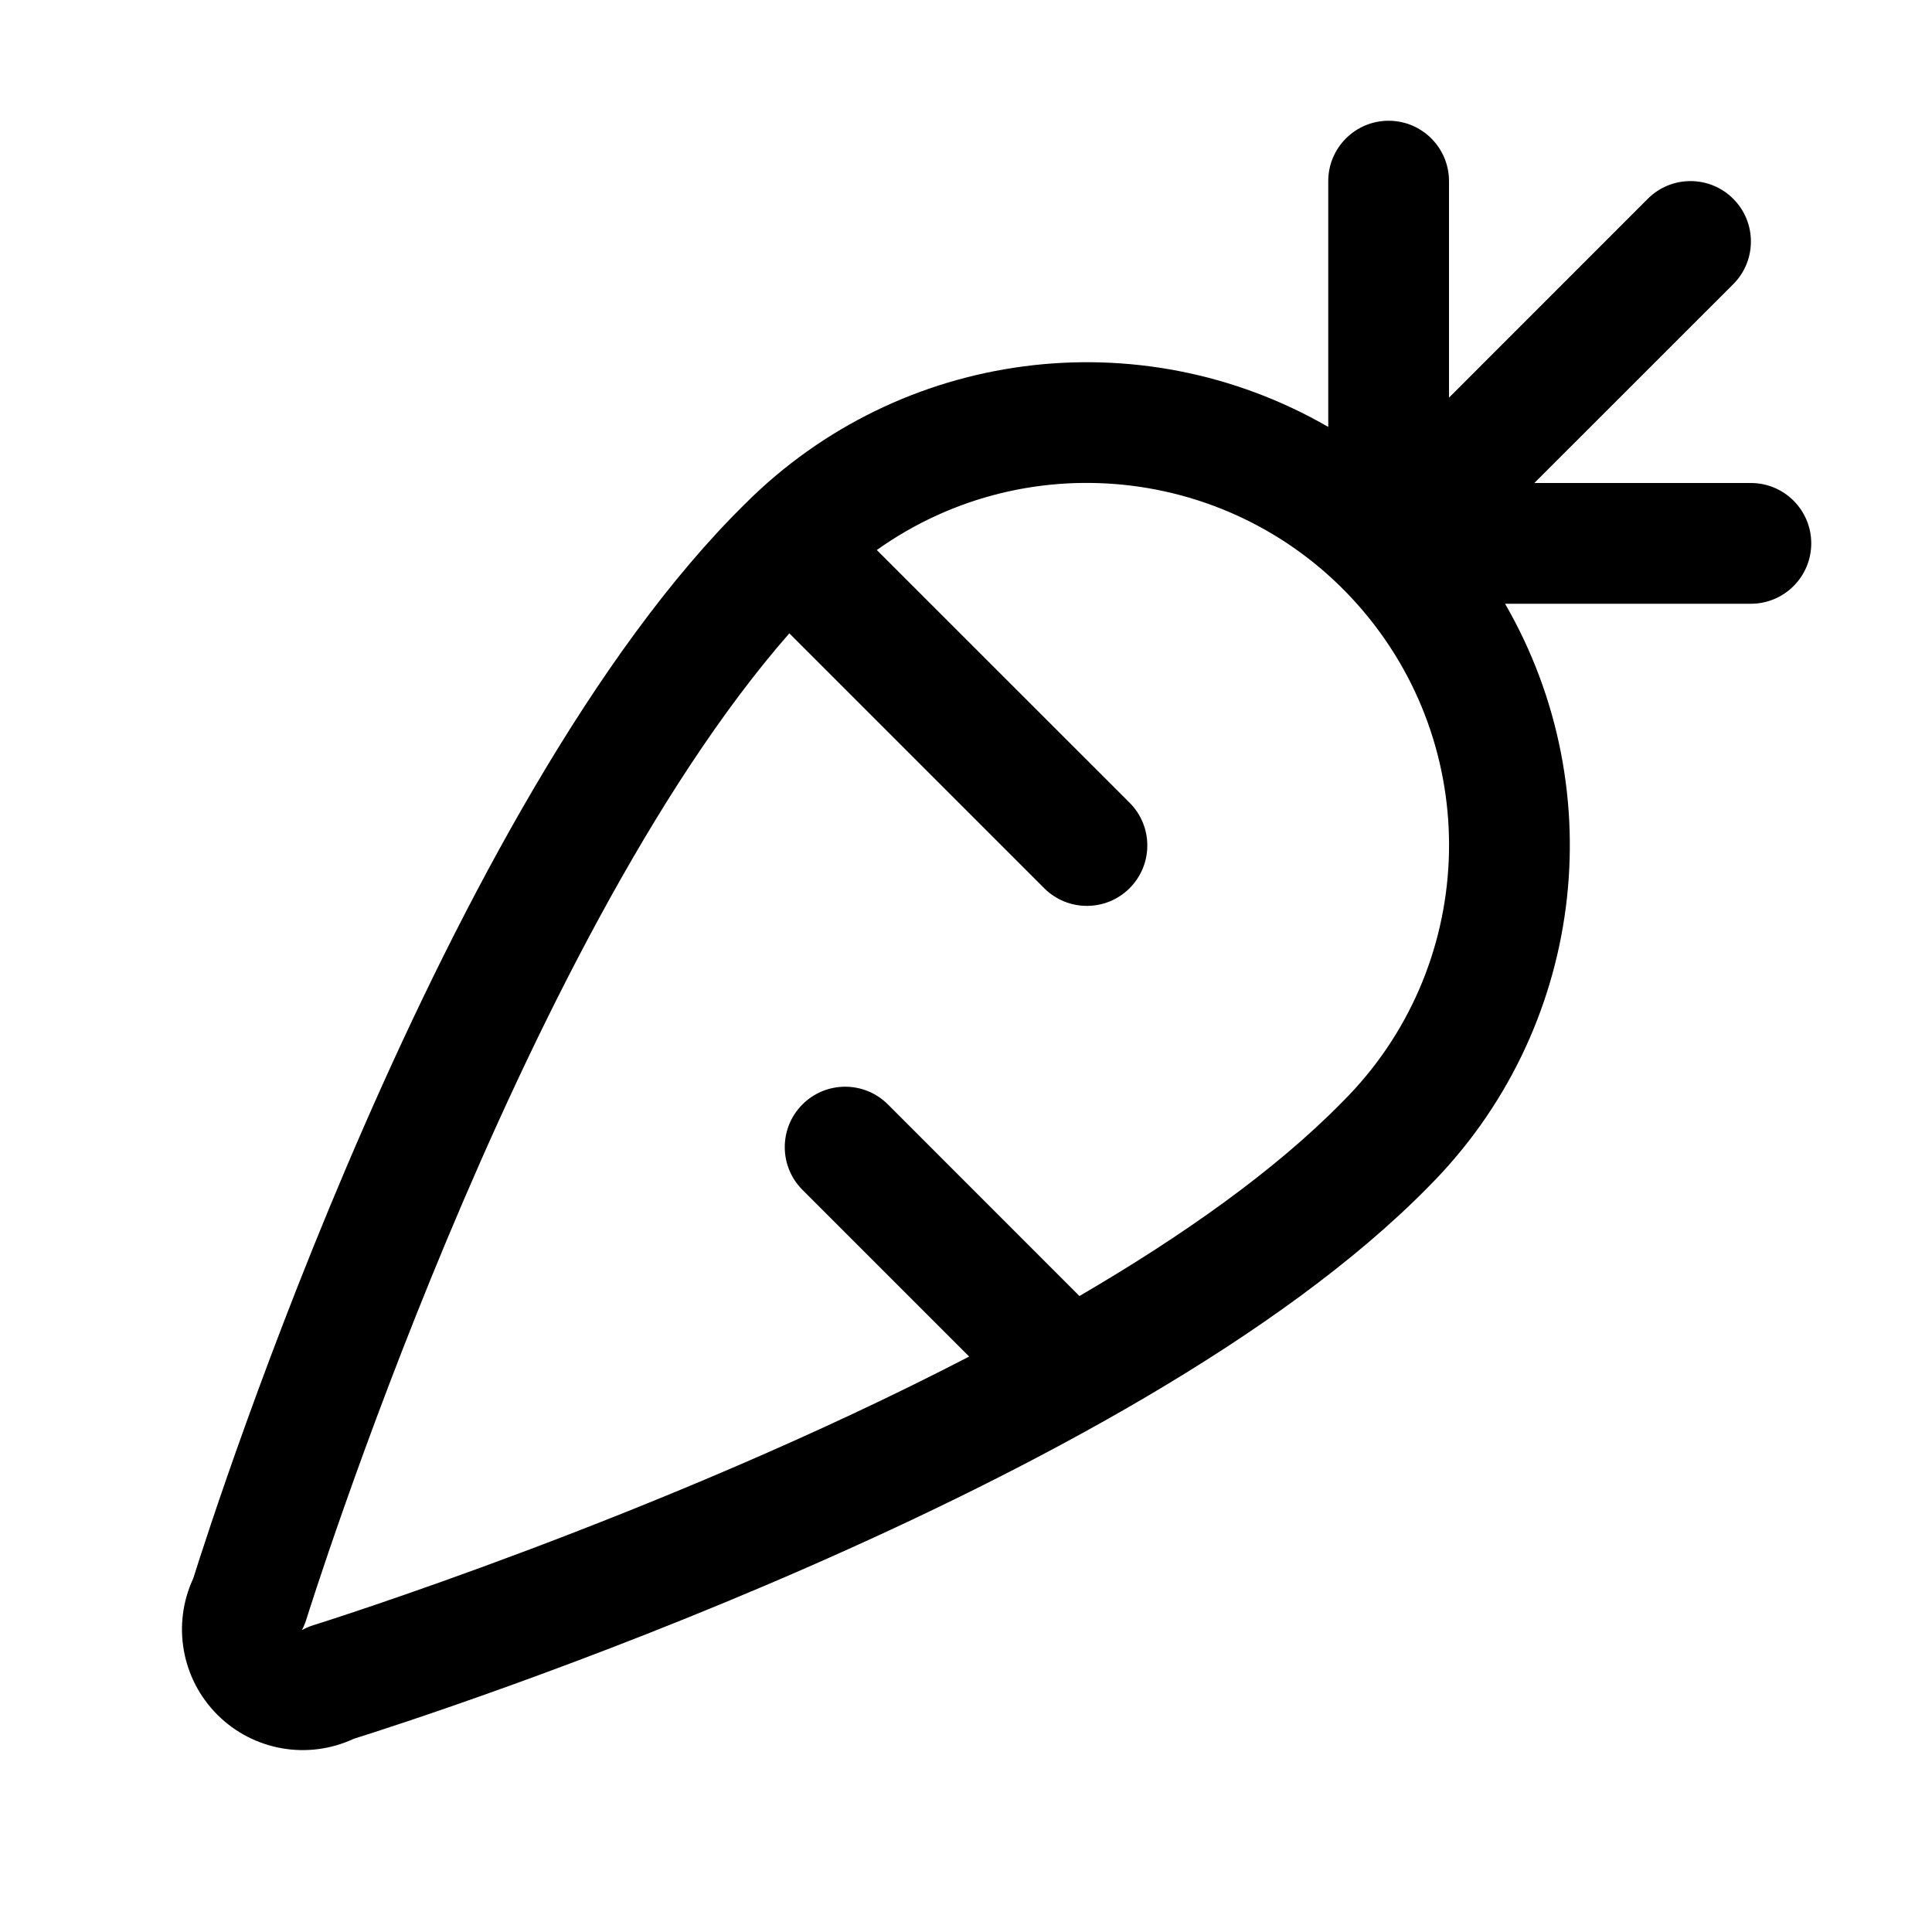
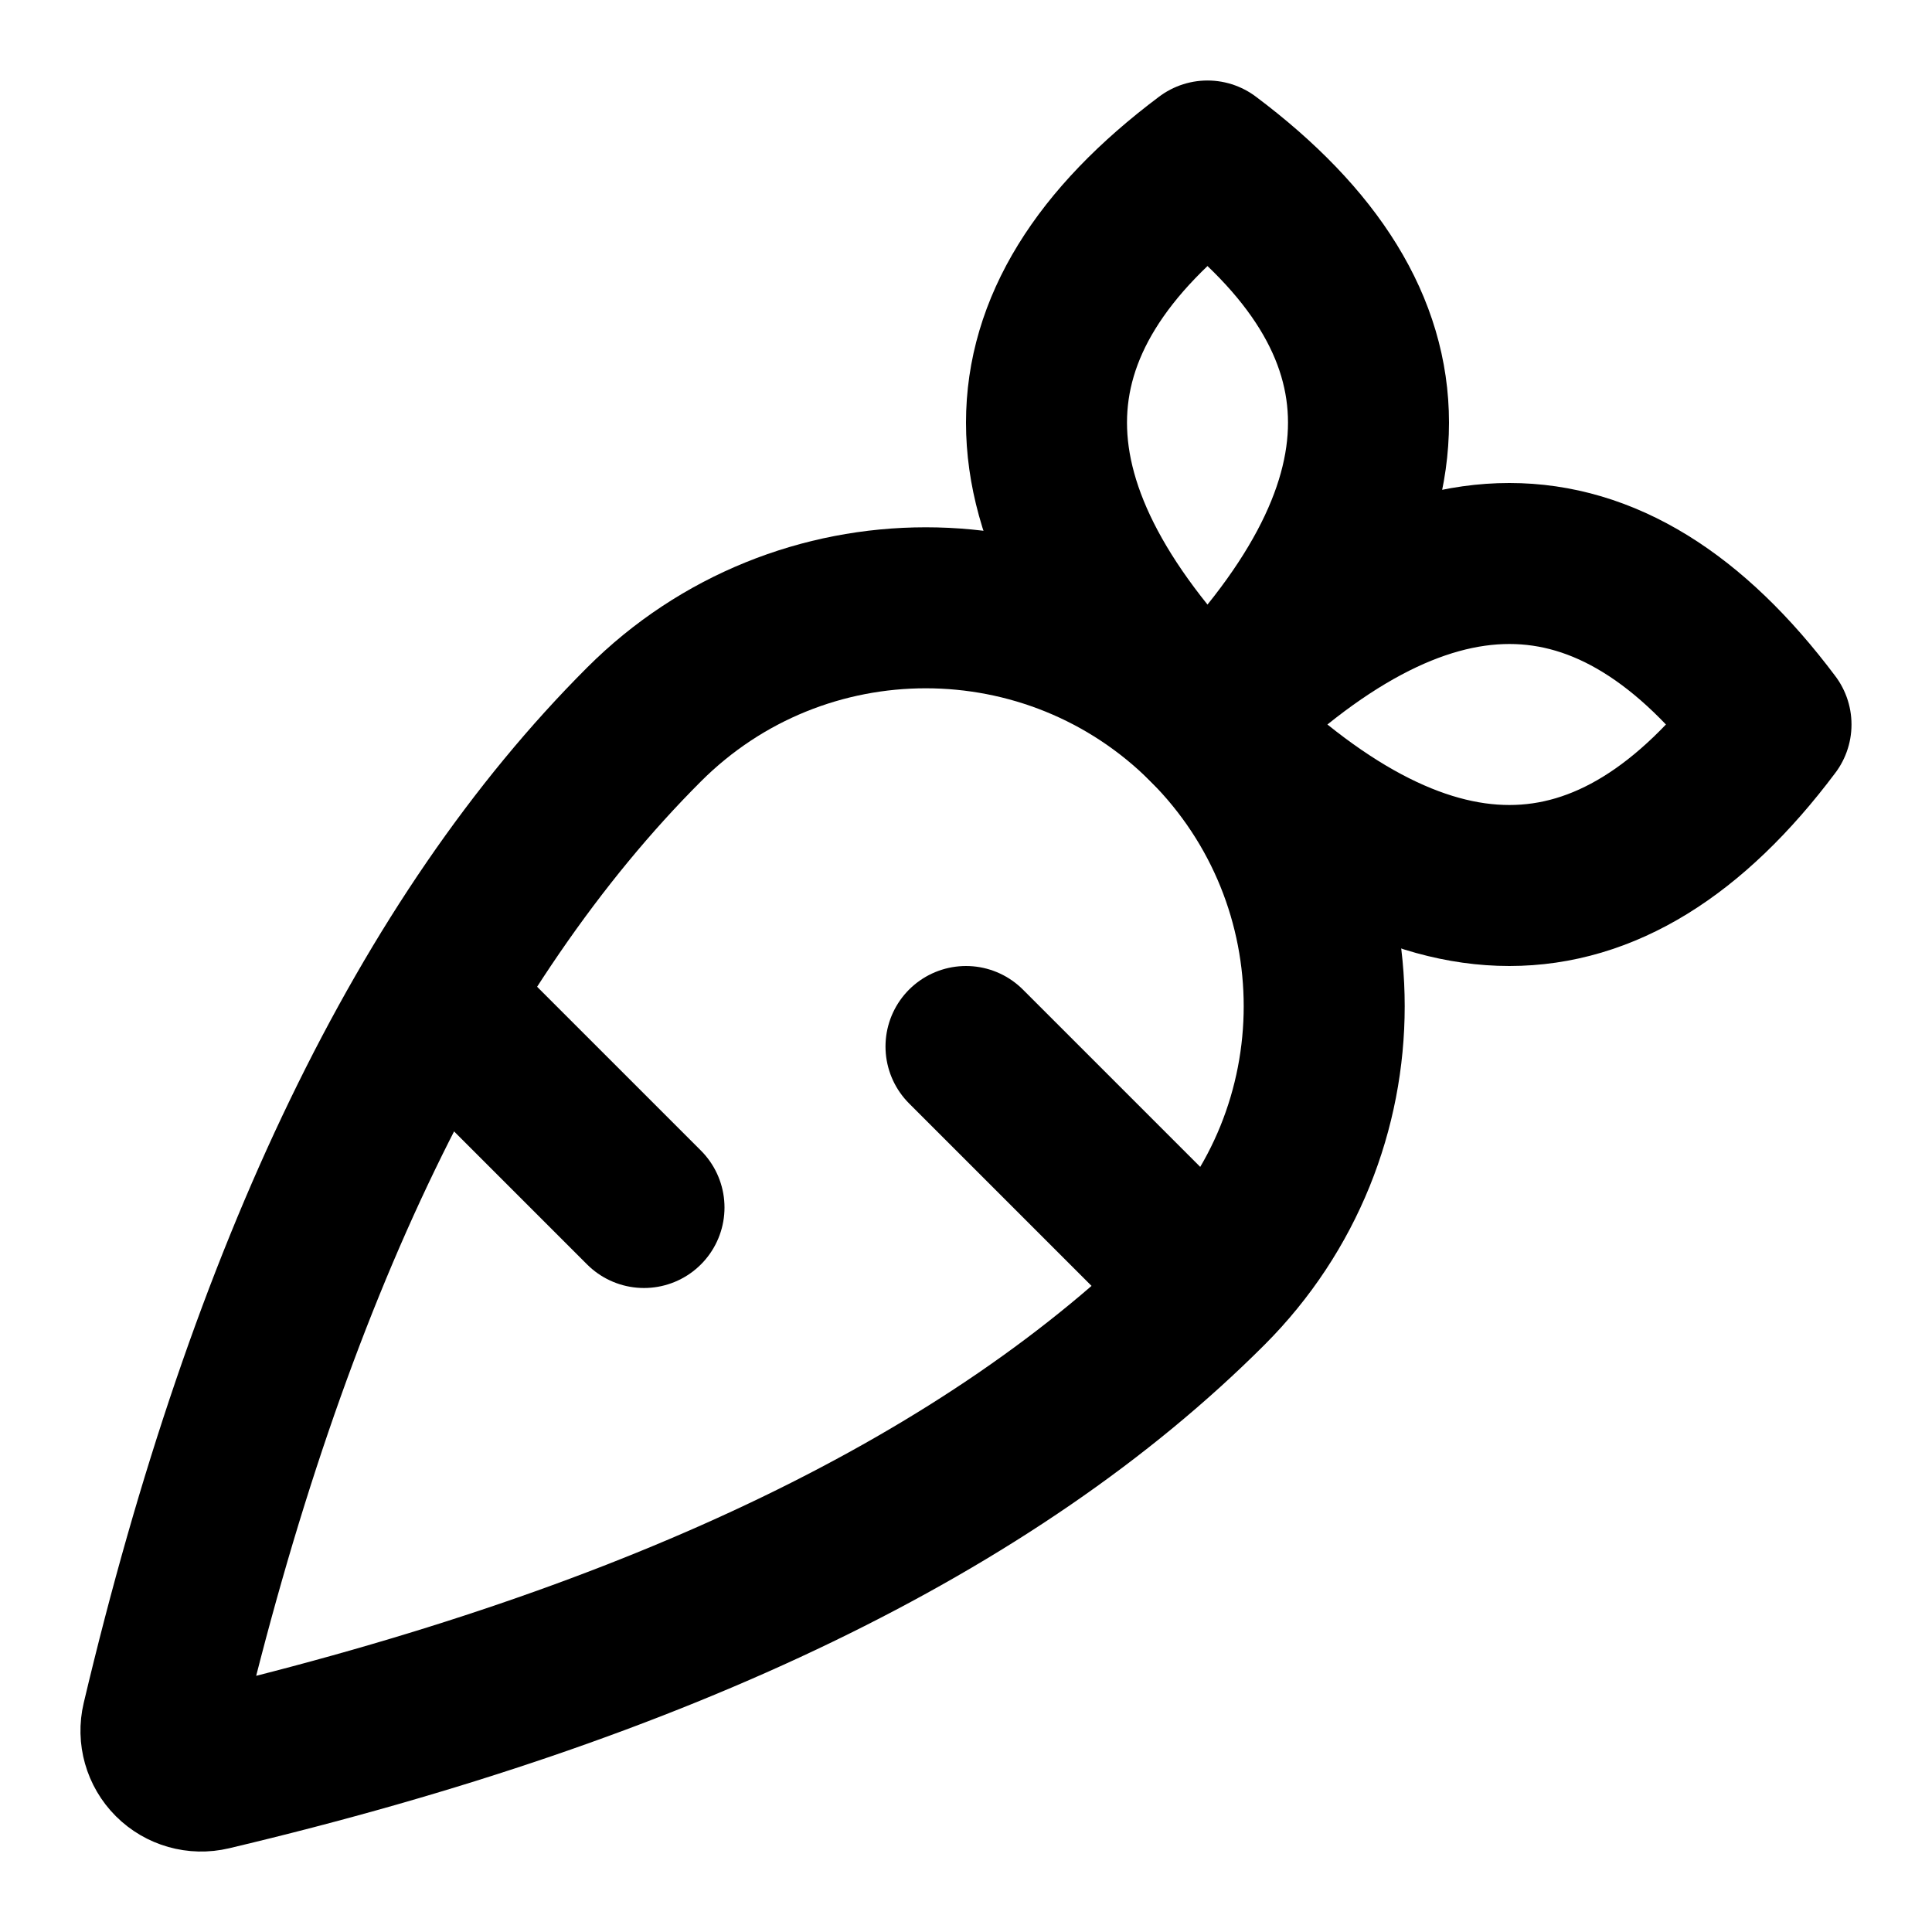
- <svg xmlns="http://www.w3.org/2000/svg" data-delluna-id="dl_d8606e65e060401ebcdd" viewBox="0 0 256 256" fill="currentColor">
-   <path d="M232,64H203.31l26.35-26.34a8,8,0,0,0-11.32-11.32L192,52.69V24a8,8,0,0,0-16,0V56.57a64,64,0,0,0-77.2,10.12l0,0,0,0,0,0c-40.1,39.39-70.25,133.08-73.19,142.45a16,16,0,0,0,21.26,21.26c9.37-2.94,103.18-33.13,142.47-73.21A64,64,0,0,0,199.43,80H232a8,8,0,0,0,0-16Zm-54.12,82c-8.94,9.12-21.25,17.8-34.85,25.73l-25.38-25.39a8,8,0,0,0-11.32,11.32l22.09,22.09c-40.87,21.19-86.32,35.42-87,35.63A7.93,7.93,0,0,0,40,216a7.93,7.93,0,0,0,.59-1.41c.29-.93,28-89.58,64-130.67l33.77,33.77a8,8,0,0,0,11.32-11.32L116.18,72.88A48,48,0,0,1,177.88,146Z" />
+ <svg xmlns="http://www.w3.org/2000/svg" data-delluna-id="dl_0fea61e868384822bd1f" width="24" height="24" viewBox="0 0 24 24" fill="none" stroke="currentColor" stroke-width="2" stroke-linecap="round" stroke-linejoin="round">
+   <path d="M15 16a1 1 0 0 0-7-7q-4 4-5.987 12.385a.5.5 0 0 0 .602.602Q11 20 15 16l-3-3" />
+   <path d="M15 9q4 4 7 0-3-4-7 0 4-4 0-7-4 3 0 7" />
+   <path d="m8 15-2.58-2.58" />
</svg>
